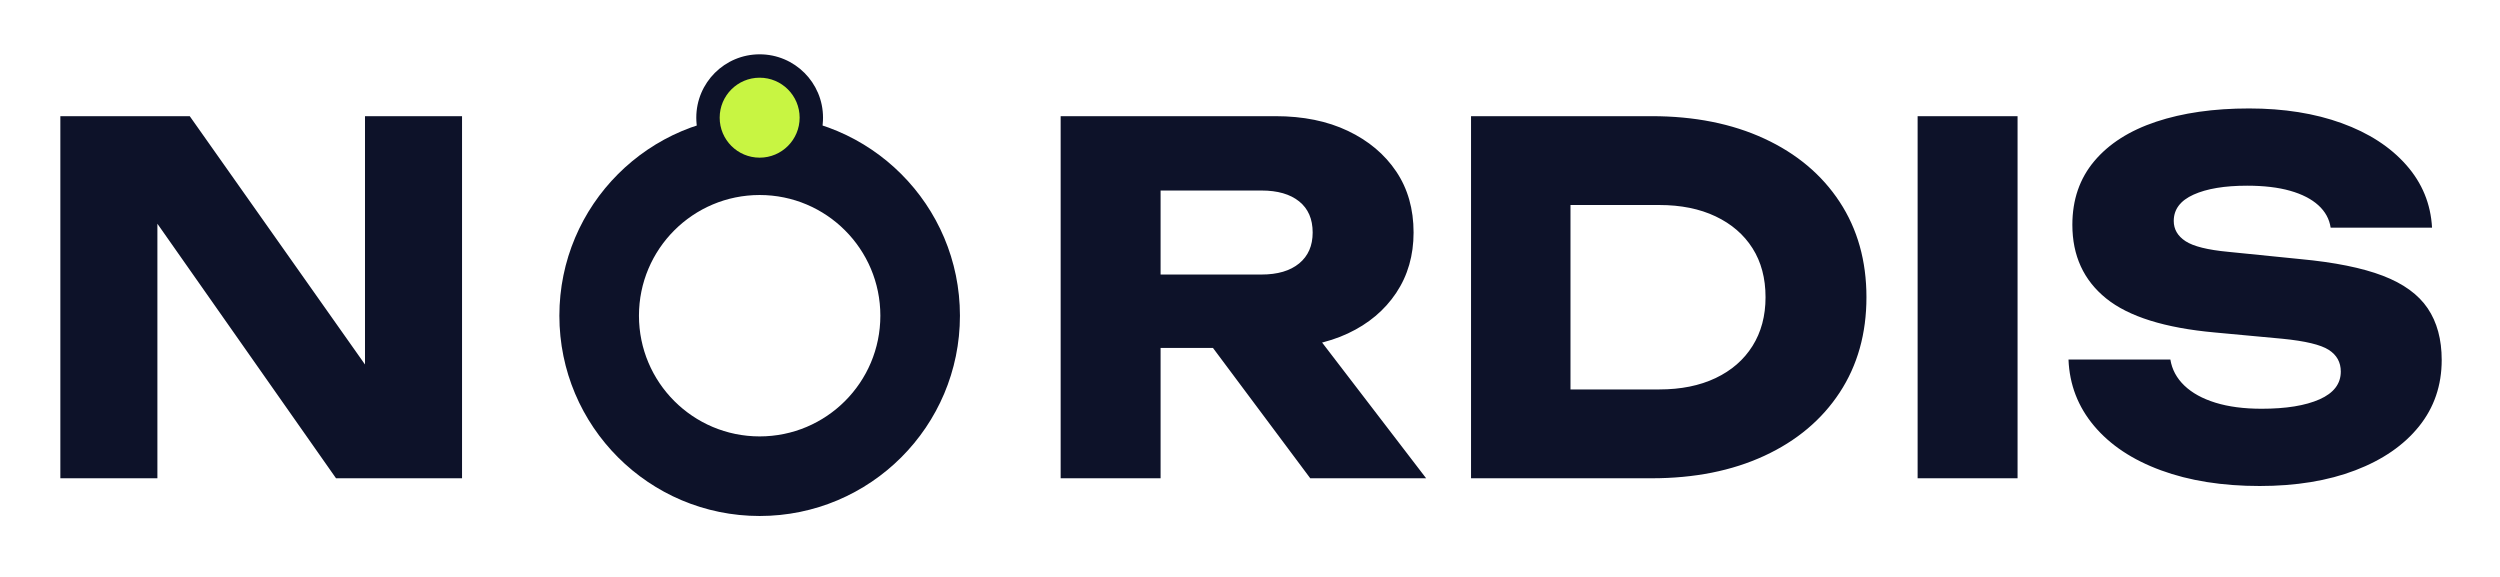
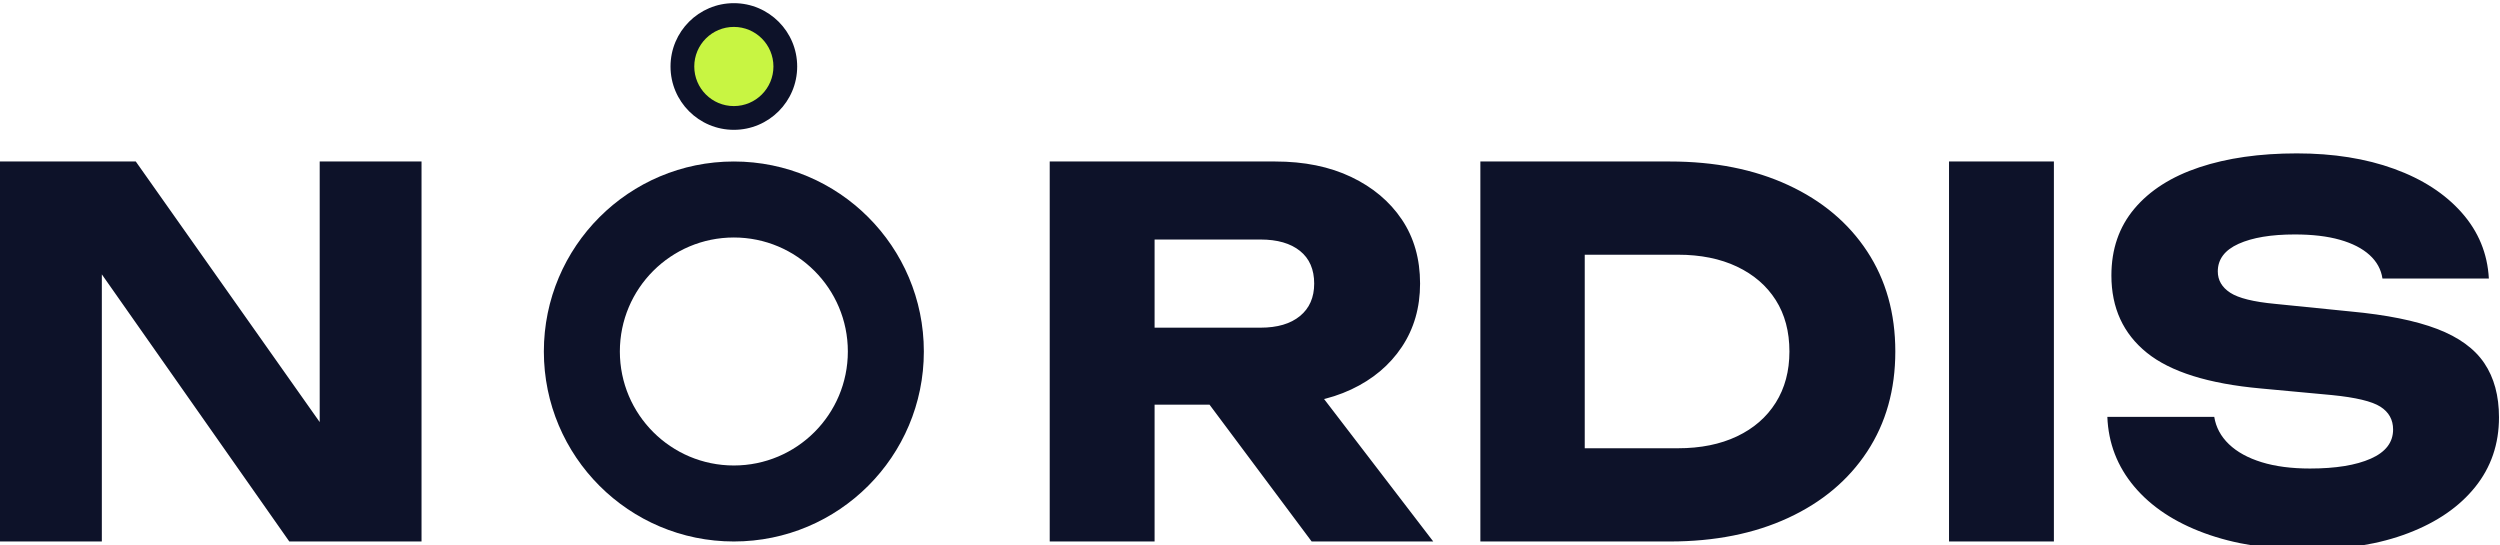
- <svg xmlns="http://www.w3.org/2000/svg" viewBox="143 83 1657 382" width="1657" height="382">
+ <svg xmlns="http://www.w3.org/2000/svg" viewBox="183 58 1579 344" width="1579" height="344">
  <path fill="#0D1229" d="M405.4 353.6 384.92 357.76V160H449.24V400H365.72L227.16 202.56L247.32 198.4V400H183V160H268.76ZM891.76 264.96H979.12Q995.12 264.96 1004.08 257.6Q1013.04 250.24 1013.04 237.12Q1013.04 223.68 1004.08 216.48Q995.12 209.28 979.12 209.28H882.48L912.24 177.6V400H846V160H988.4Q1015.92 160 1036.4 169.76Q1056.88 179.52 1068.4 196.64Q1079.92 213.76 1079.92 237.12Q1079.92 259.84 1068.4 277.12Q1056.88 294.4 1036.4 304Q1015.92 313.6 988.4 313.6H891.76ZM927.6 287.68H1002.16L1088.24 400H1011.44ZM1237.68 160Q1280.24 160 1312.4 174.88Q1344.56 189.76 1362.32 216.8Q1380.08 243.84 1380.08 280Q1380.08 316.16 1362.32 343.2Q1344.56 370.24 1312.4 385.12Q1280.24 400 1237.68 400H1118V160ZM1183.92 372.16 1152.24 341.12H1242.8Q1264.24 341.12 1280.08 333.6Q1295.92 326.08 1304.56 312.32Q1313.2 298.56 1313.2 280Q1313.2 261.12 1304.56 247.52Q1295.92 233.92 1280.08 226.4Q1264.24 218.88 1242.8 218.88H1152.24L1183.92 187.84ZM1414 160H1480.24V400H1414ZM1514 321.28H1581.52Q1583.12 331.2 1590.8 338.56Q1598.48 345.92 1611.44 349.92Q1624.4 353.92 1642 353.92Q1666.32 353.92 1680.4 347.68Q1694.48 341.44 1694.48 329.28Q1694.48 320 1686.48 314.88Q1678.48 309.76 1655.76 307.52L1610.96 303.36Q1561.36 298.88 1538.96 280.8Q1516.56 262.72 1516.56 232Q1516.56 207.04 1531.12 189.76Q1545.68 172.48 1572.08 163.68Q1598.48 154.88 1633.68 154.88Q1668.24 154.88 1695.12 164.64Q1722 174.4 1737.84 192.32Q1753.68 210.24 1754.96 233.92H1687.76Q1686.48 225.28 1679.6 219.04Q1672.72 212.8 1660.88 209.44Q1649.04 206.08 1632.4 206.08Q1610 206.08 1596.88 212Q1583.76 217.92 1583.76 229.44Q1583.76 237.76 1591.6 242.88Q1599.44 248 1619.92 249.92L1667.6 254.72Q1701.84 257.92 1722.32 265.76Q1742.8 273.6 1752.08 287.36Q1761.36 301.12 1761.36 321.6Q1761.36 346.88 1746.32 365.6Q1731.28 384.32 1704.08 394.72Q1676.88 405.12 1640.72 405.12Q1603.6 405.12 1575.28 394.72Q1546.96 384.32 1530.96 365.28Q1514.96 346.24 1514 321.28Z" />
-   <path fill="#0D1229" fill-rule="evenodd" d="M513.75 292.25a132.75 132.75 0 1 0 265.5 0a132.75 132.75 0 1 0 -265.5 0zM566.5 292.25a80 80 0 1 0 160 0a80 80 0 1 0 -160 0z" />
-   <circle cx="646.5" cy="161" r="42" fill="#0D1229" />
-   <circle cx="646.5" cy="161" r="26.5" fill="#C8F542" />
+   <path fill="#0D1229" fill-rule="evenodd" d="M526.5 280a120 120 0 1 0 240 0a120 120 0 1 0 -240 0zM574.5 280a72 72 0 1 0 144 0a72 72 0 1 0 -144 0z" />
+   <circle cx="646.5" cy="100" r="40" fill="#0D1229" />
+   <circle cx="646.5" cy="100" r="25" fill="#C8F542" />
</svg>
